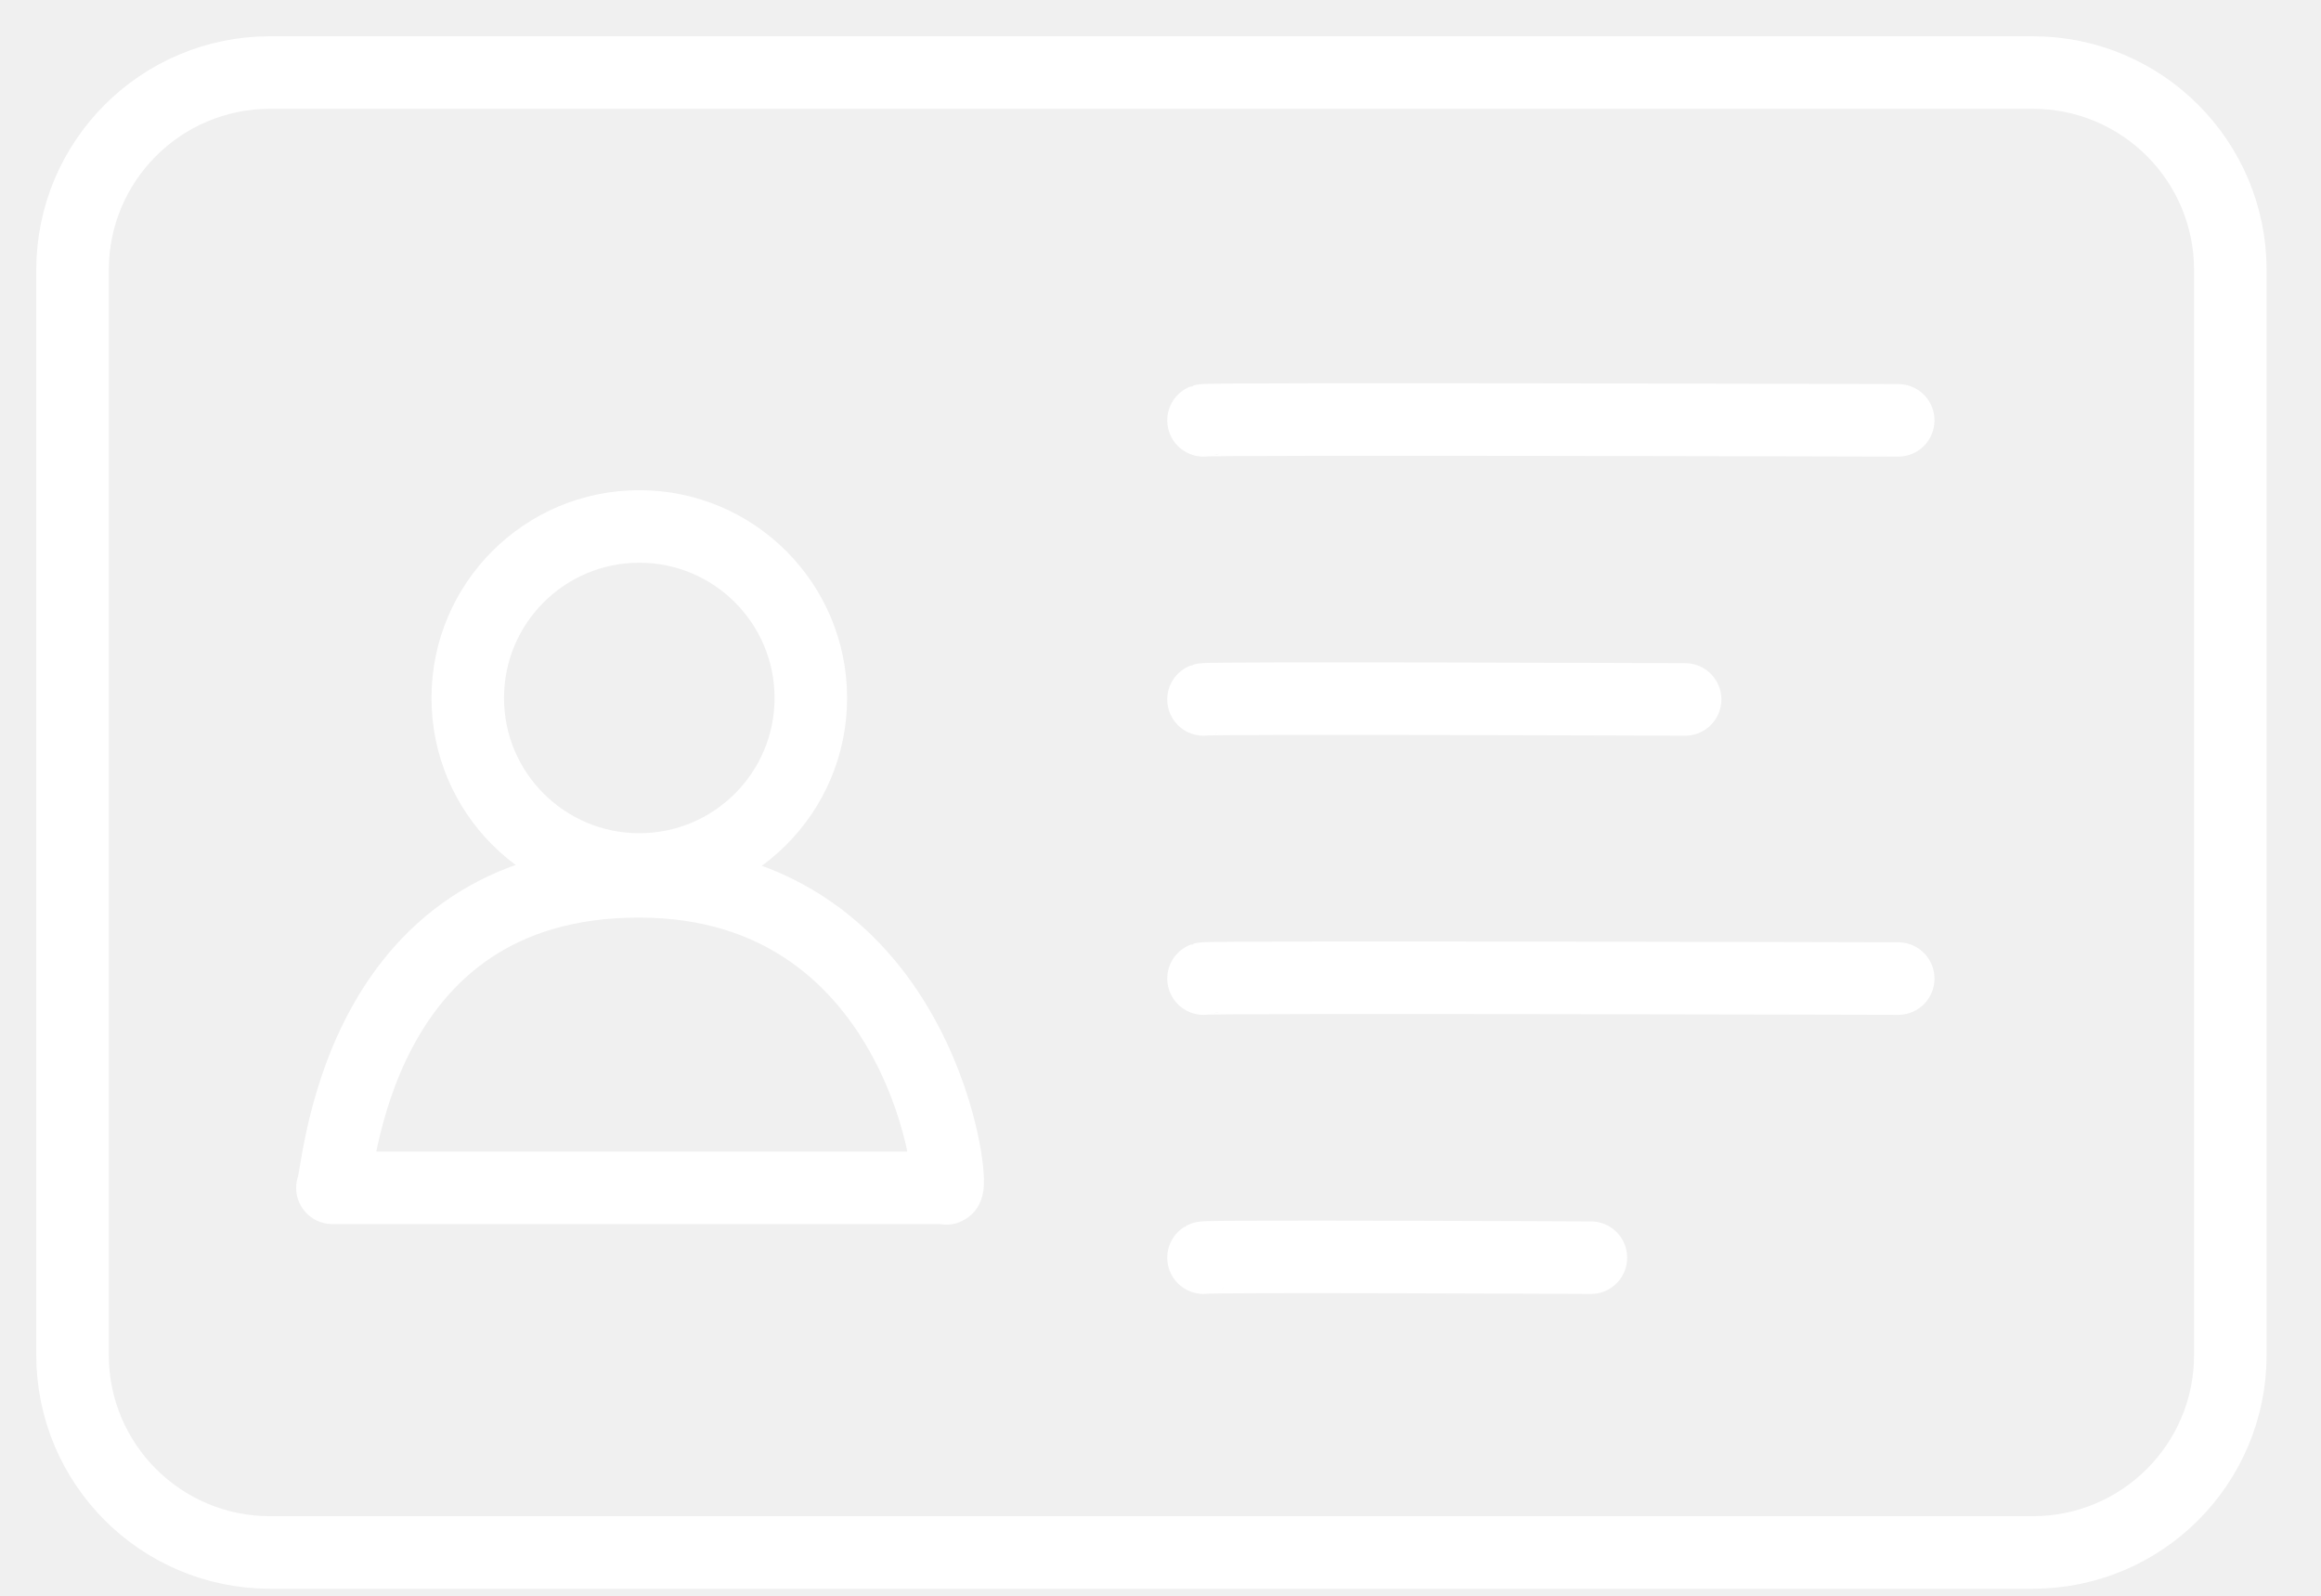
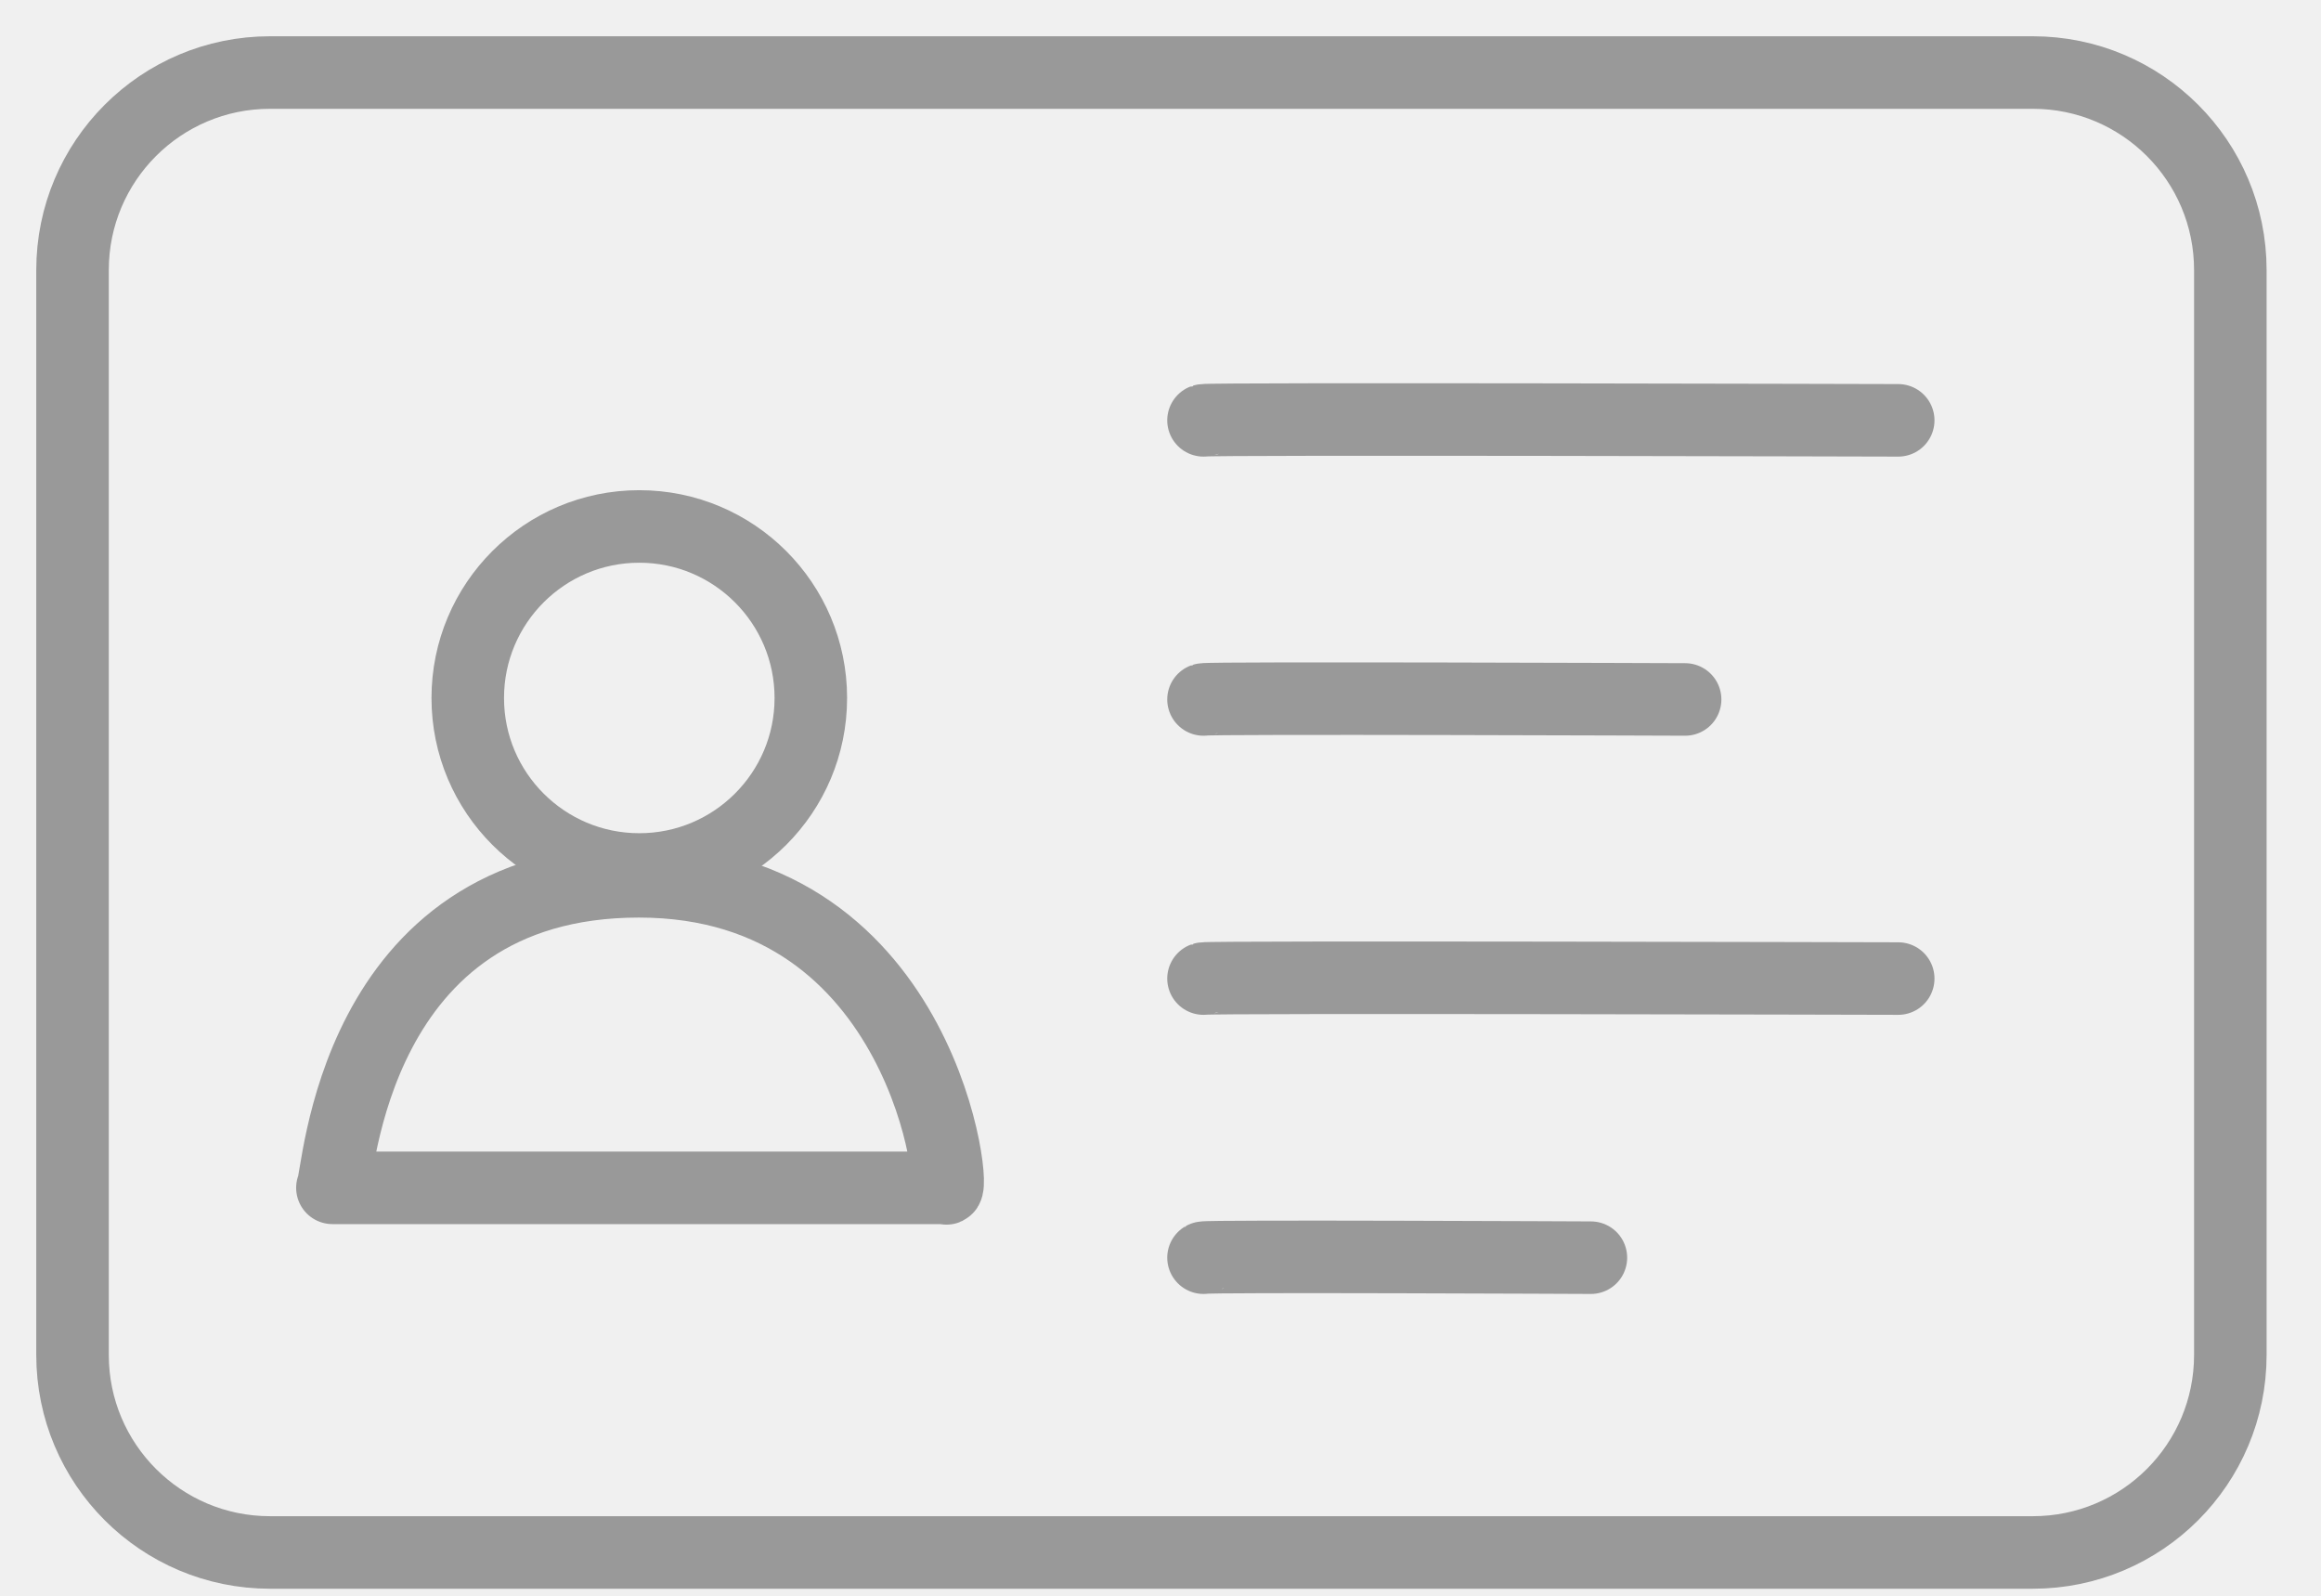
<svg xmlns="http://www.w3.org/2000/svg" width="32px" height="22px" viewBox="0 0 32 22" version="1.1">
  <g id="页面-1" stroke="none" stroke-width="1" fill="none" fill-rule="evenodd" stroke-linecap="round" stroke-linejoin="round">
-     <g id="导航栏" transform="translate(-120, -879)" stroke="#FFFFFF">
+     <g id="导航栏" transform="translate(-120, -879)" stroke="rgb(153, 153, 153)">
      <g id="编组" transform="translate(121, 880)">
        <path d="M27.027,20.403 L2.723,20.403 C1.219,20.403 0,19.184 0,17.68 L0,2.723 C0,1.219 1.219,0 2.723,0 L27.027,0 C28.531,0 29.75,1.219 29.75,2.723 L29.75,17.68 C29.75,19.184 28.531,20.403 27.027,20.403 Z" id="Stroke-1" />
        <path d="M10.179,8.623 C10.179,9.928 9.12,10.987 7.814,10.987 C6.508,10.987 5.449,9.928 5.449,8.623 C5.449,7.317 6.508,6.258 7.814,6.258 C9.12,6.258 10.179,7.317 10.179,8.623 Z" id="Stroke-3" />
        <path d="M3.583,15.376 C3.672,15.264 3.828,11.15 7.809,11.15 C11.791,11.15 12.205,15.598 12.035,15.376 L3.583,15.376 Z" id="Stroke-5" />
        <path d="M15.593,4.795 C15.659,4.769 25.171,4.795 25.171,4.795" id="Stroke-7" />
        <path d="M15.593,8.643 C15.659,8.618 22.233,8.643 22.233,8.643" id="Stroke-9" />
        <path d="M15.593,12.491 C15.659,12.466 25.171,12.491 25.171,12.491" id="Stroke-11" />
        <path d="M15.593,16.339 C15.633,16.314 20.934,16.339 20.934,16.339" id="Stroke-13" />
      </g>
    </g>
  </g>
</svg>
